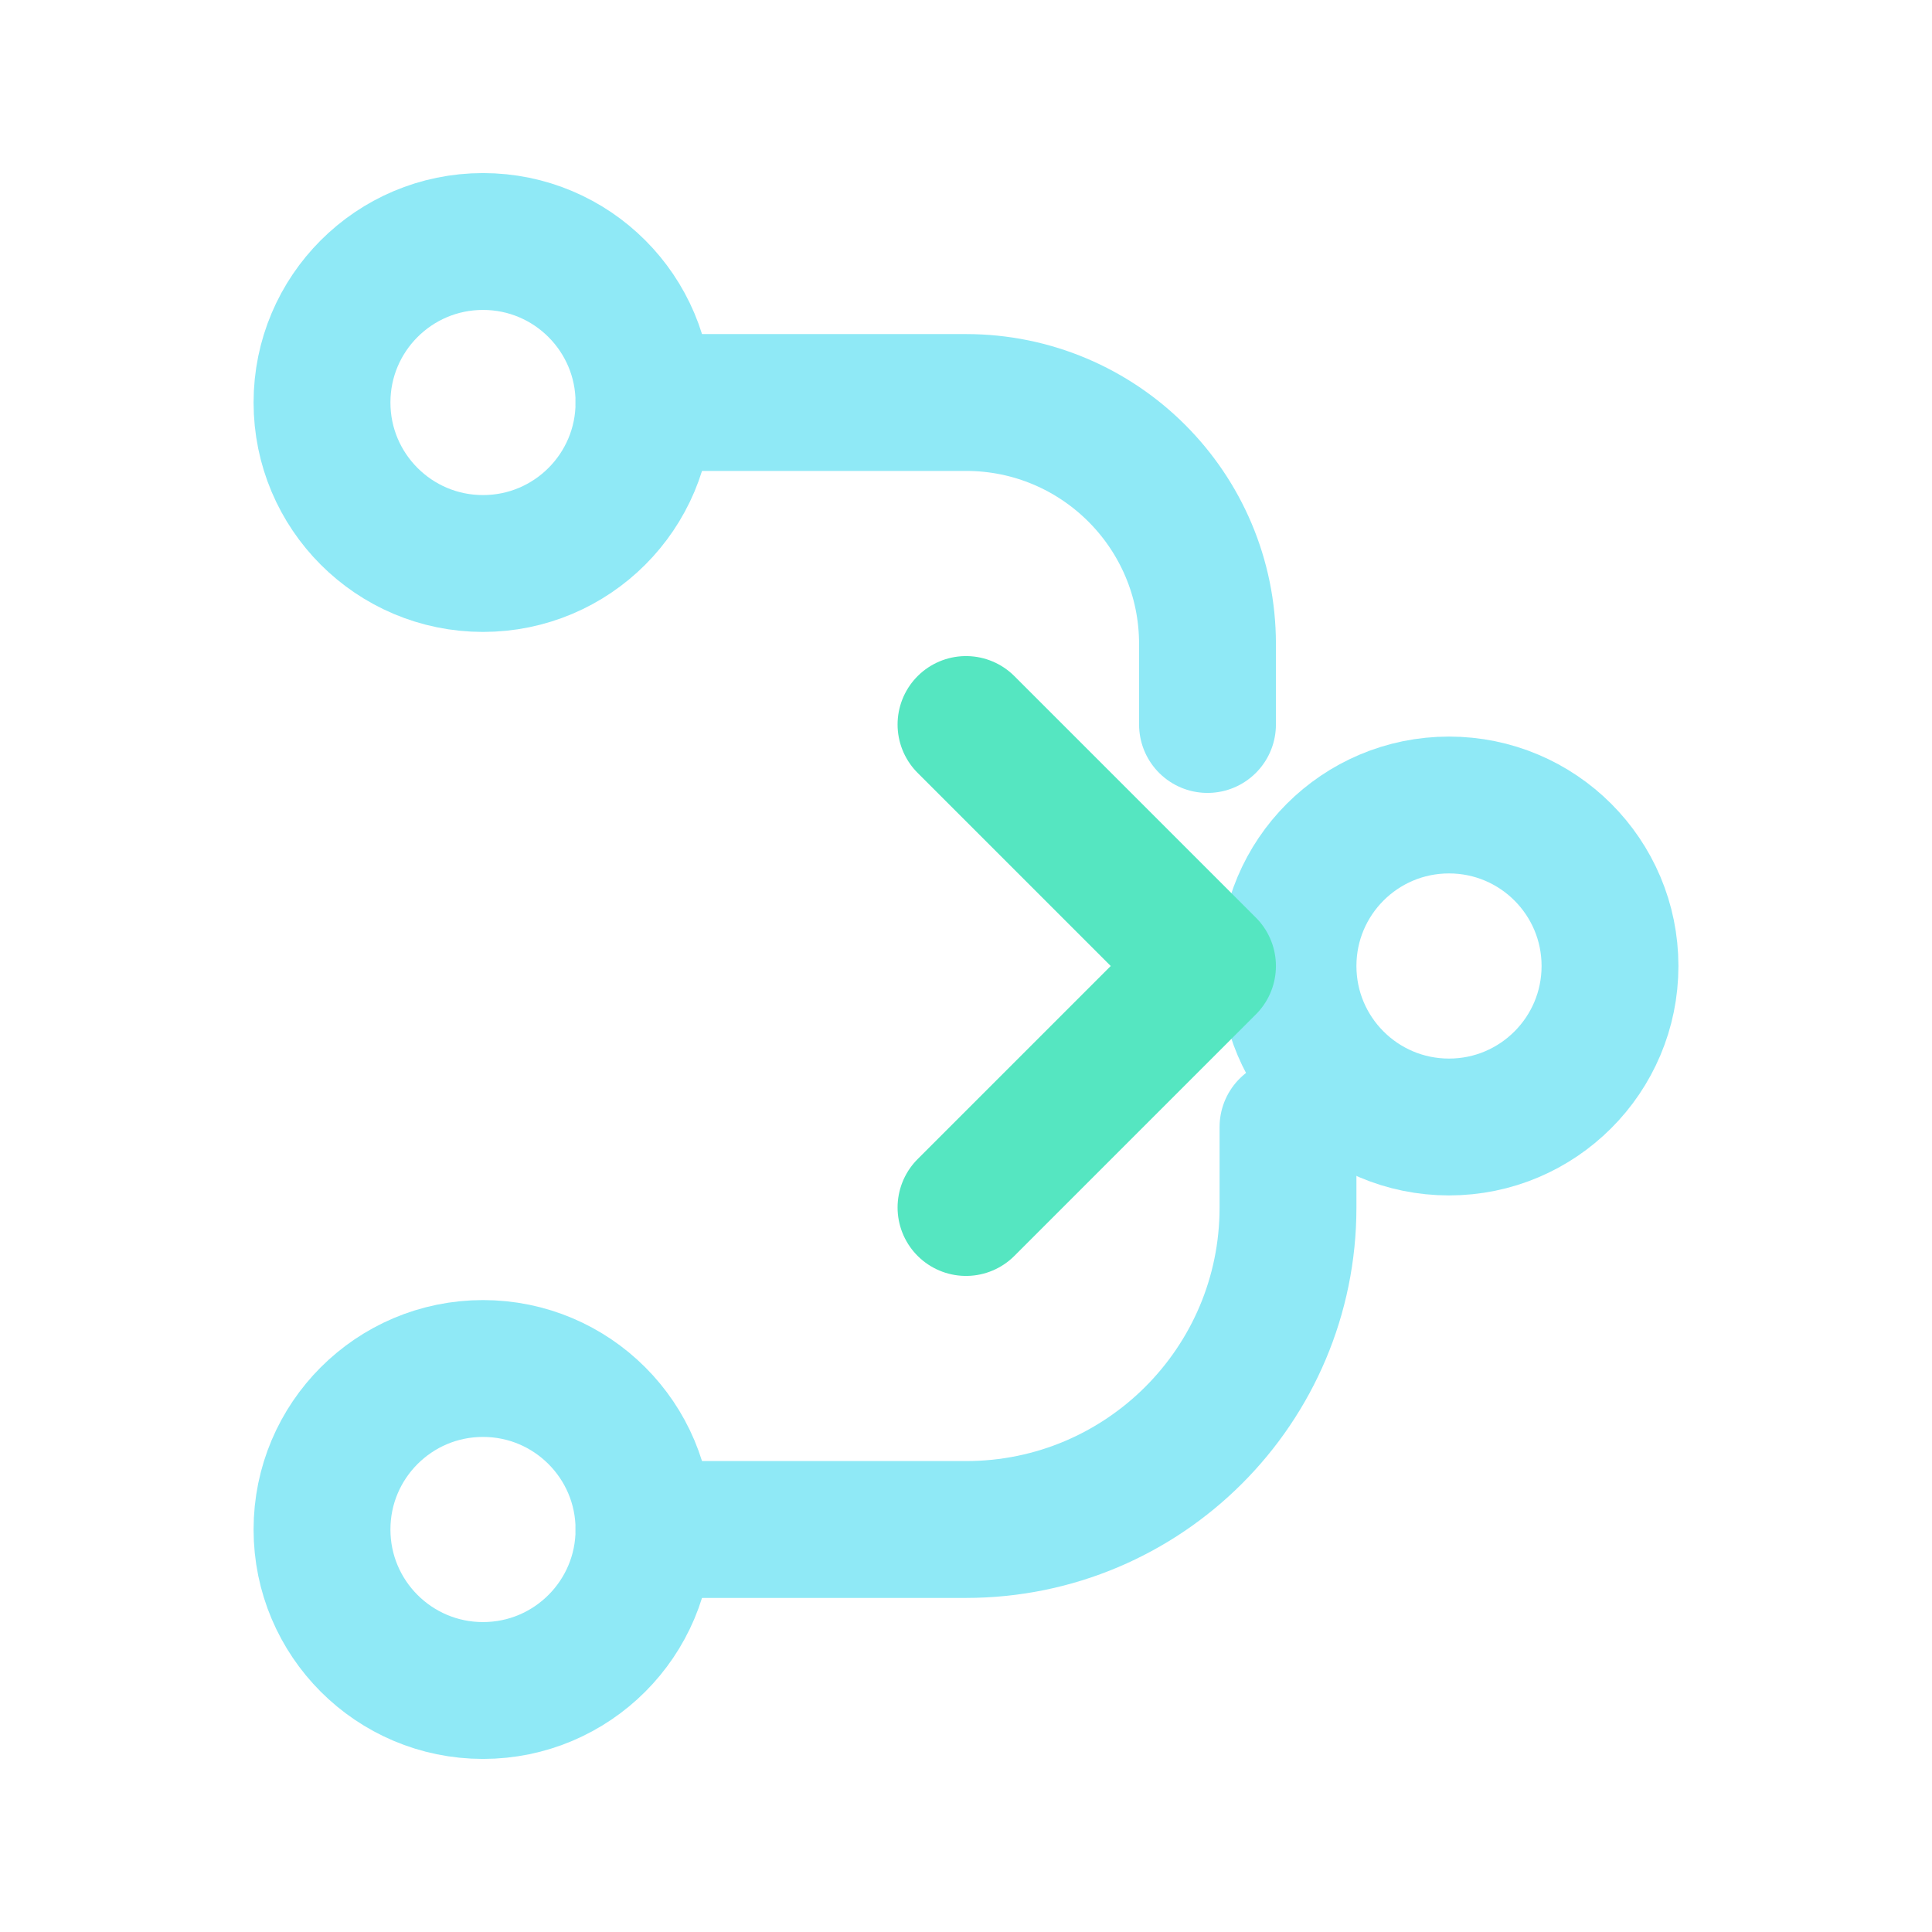
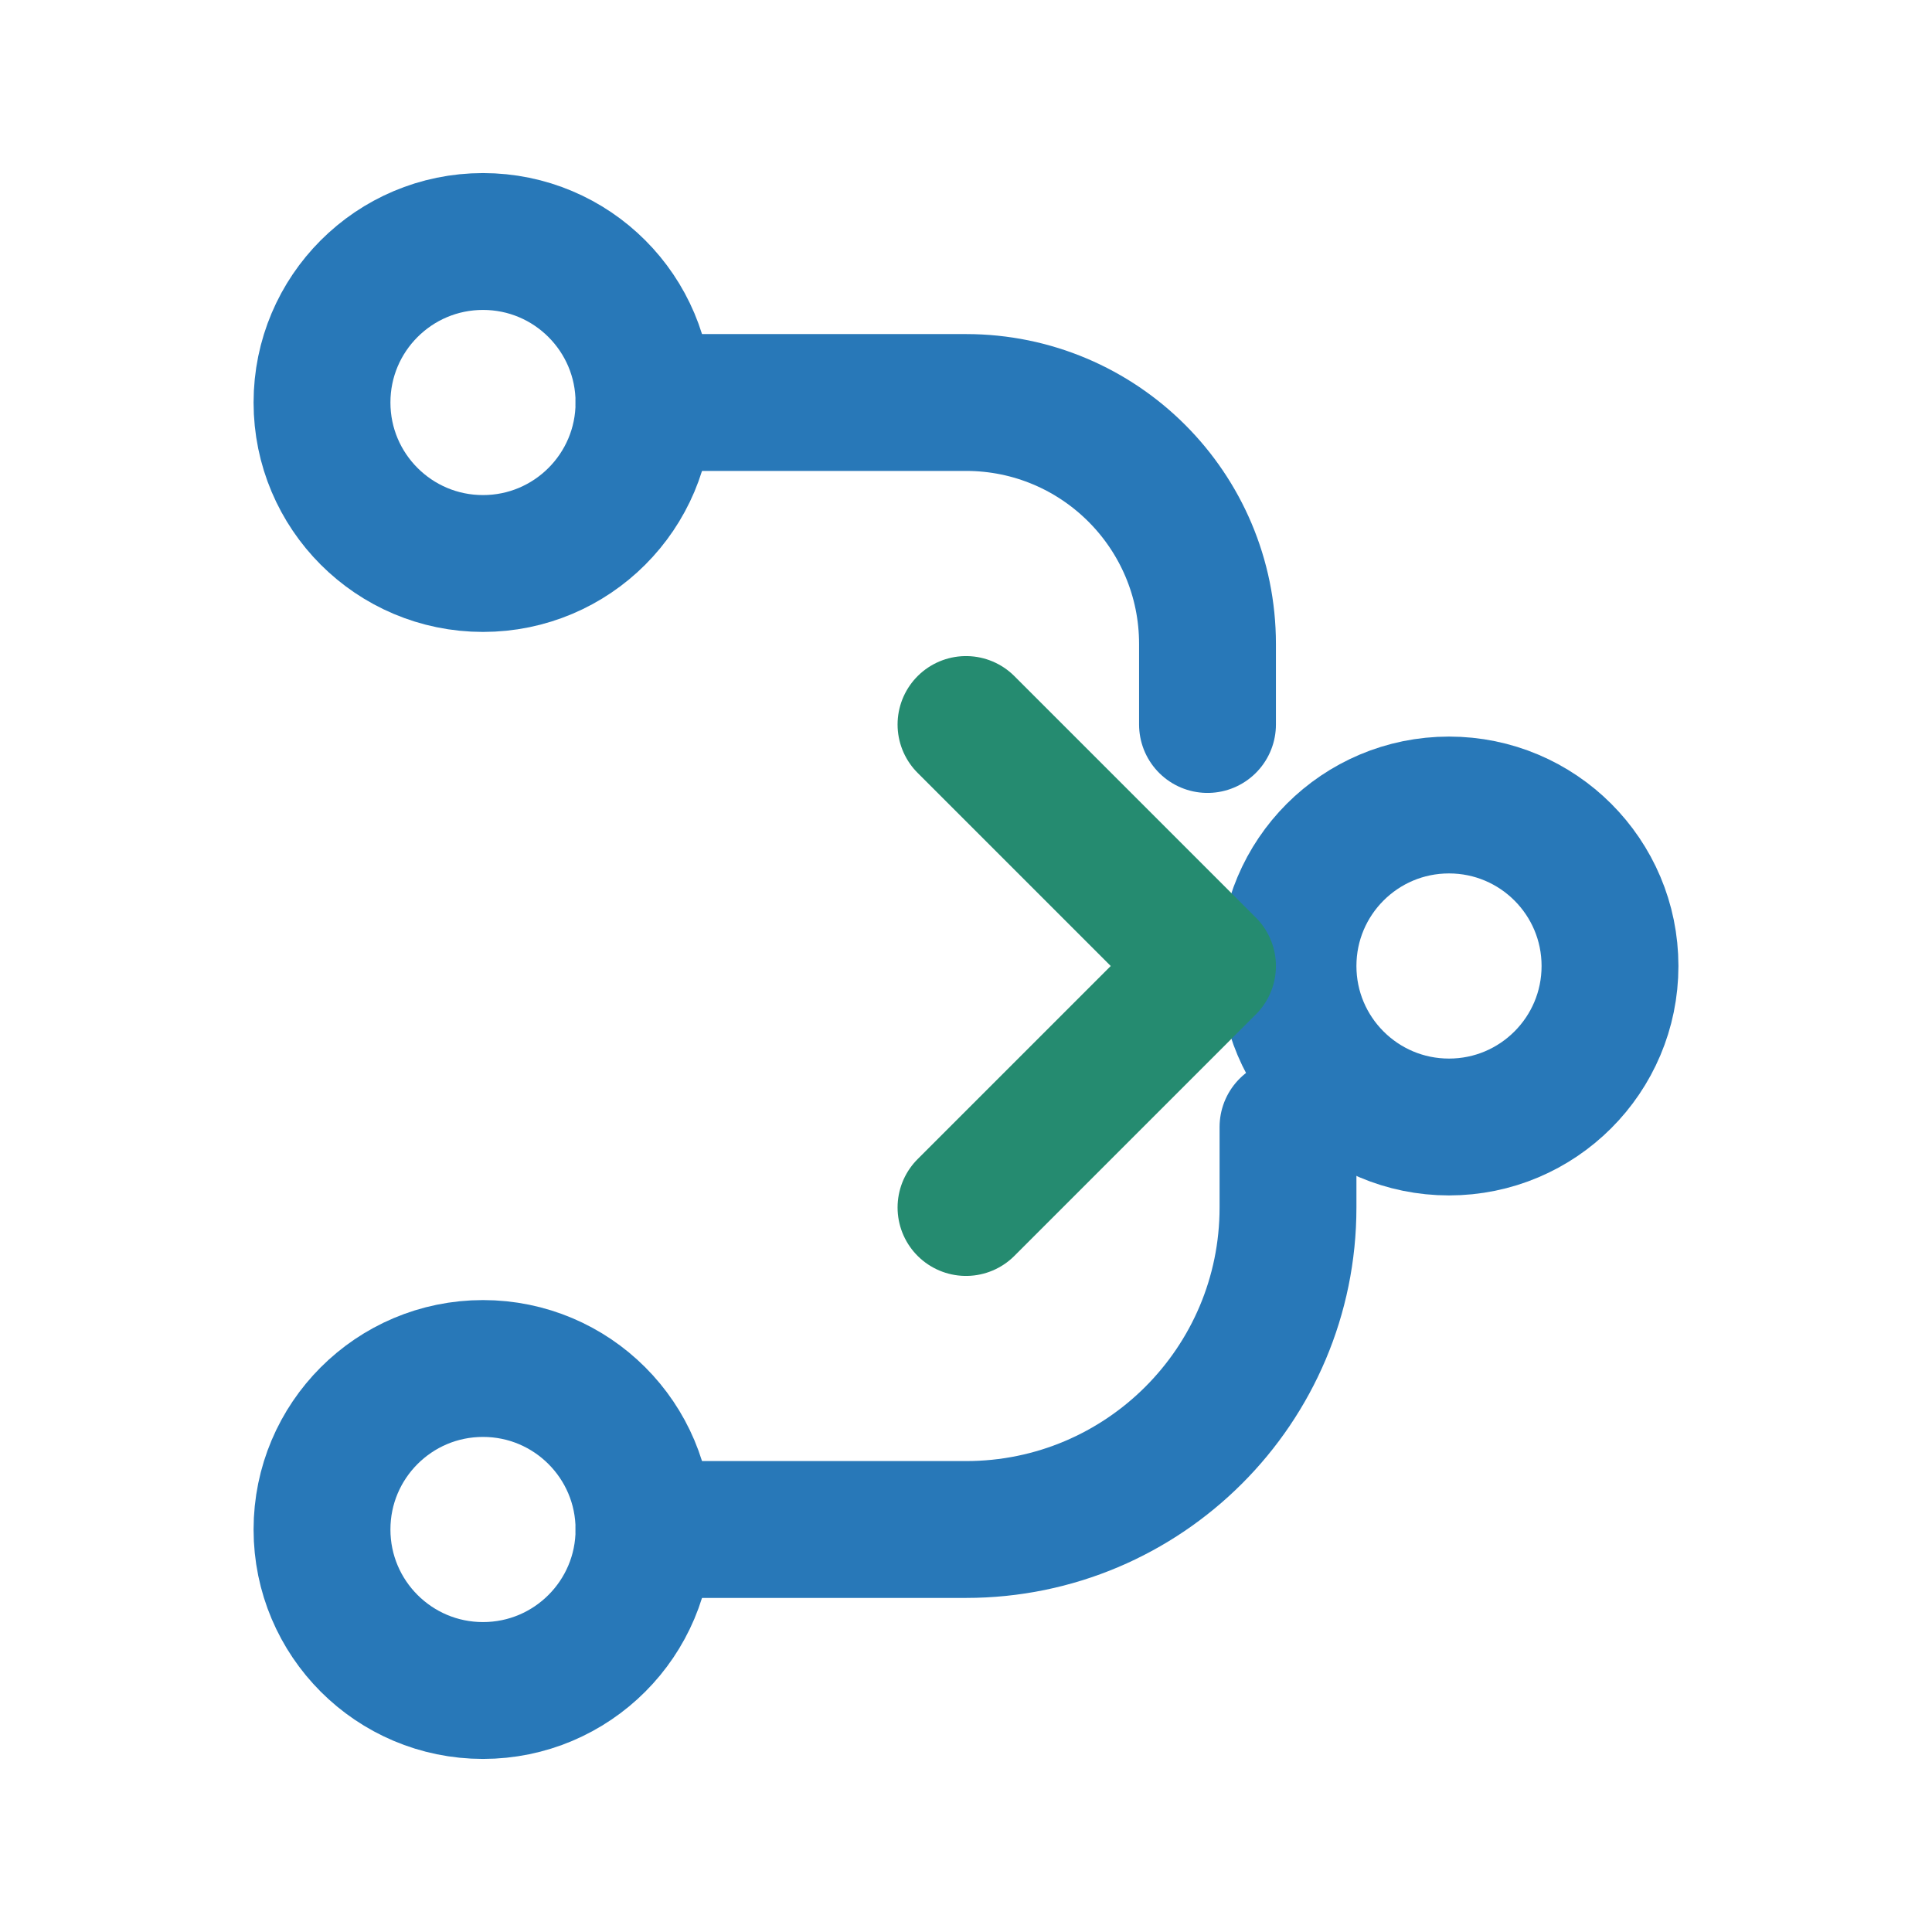
<svg xmlns="http://www.w3.org/2000/svg" viewBox="0 0 24 24">
-   <g fill="none" stroke="#8fe9f6" stroke-width="1.7" stroke-linecap="round" stroke-linejoin="round">
+   <g fill="none" stroke="#2878b8" stroke-width="1.7" stroke-linecap="round" stroke-linejoin="round">
    <circle cx="6" cy="5" r="2" />
    <circle cx="18" cy="12" r="2" />
    <circle cx="6" cy="19" r="2" />
    <path d="M8 5h4a3 3 0 0 1 3 3v1M16 14v1a4 4 0 0 1-4 4H8" />
-     <path stroke="#55e6c1" d="m12 9 3 3-3 3" />
+     <path stroke="#258b70" d="m12 9 3 3-3 3" />
  </g>
</svg>
